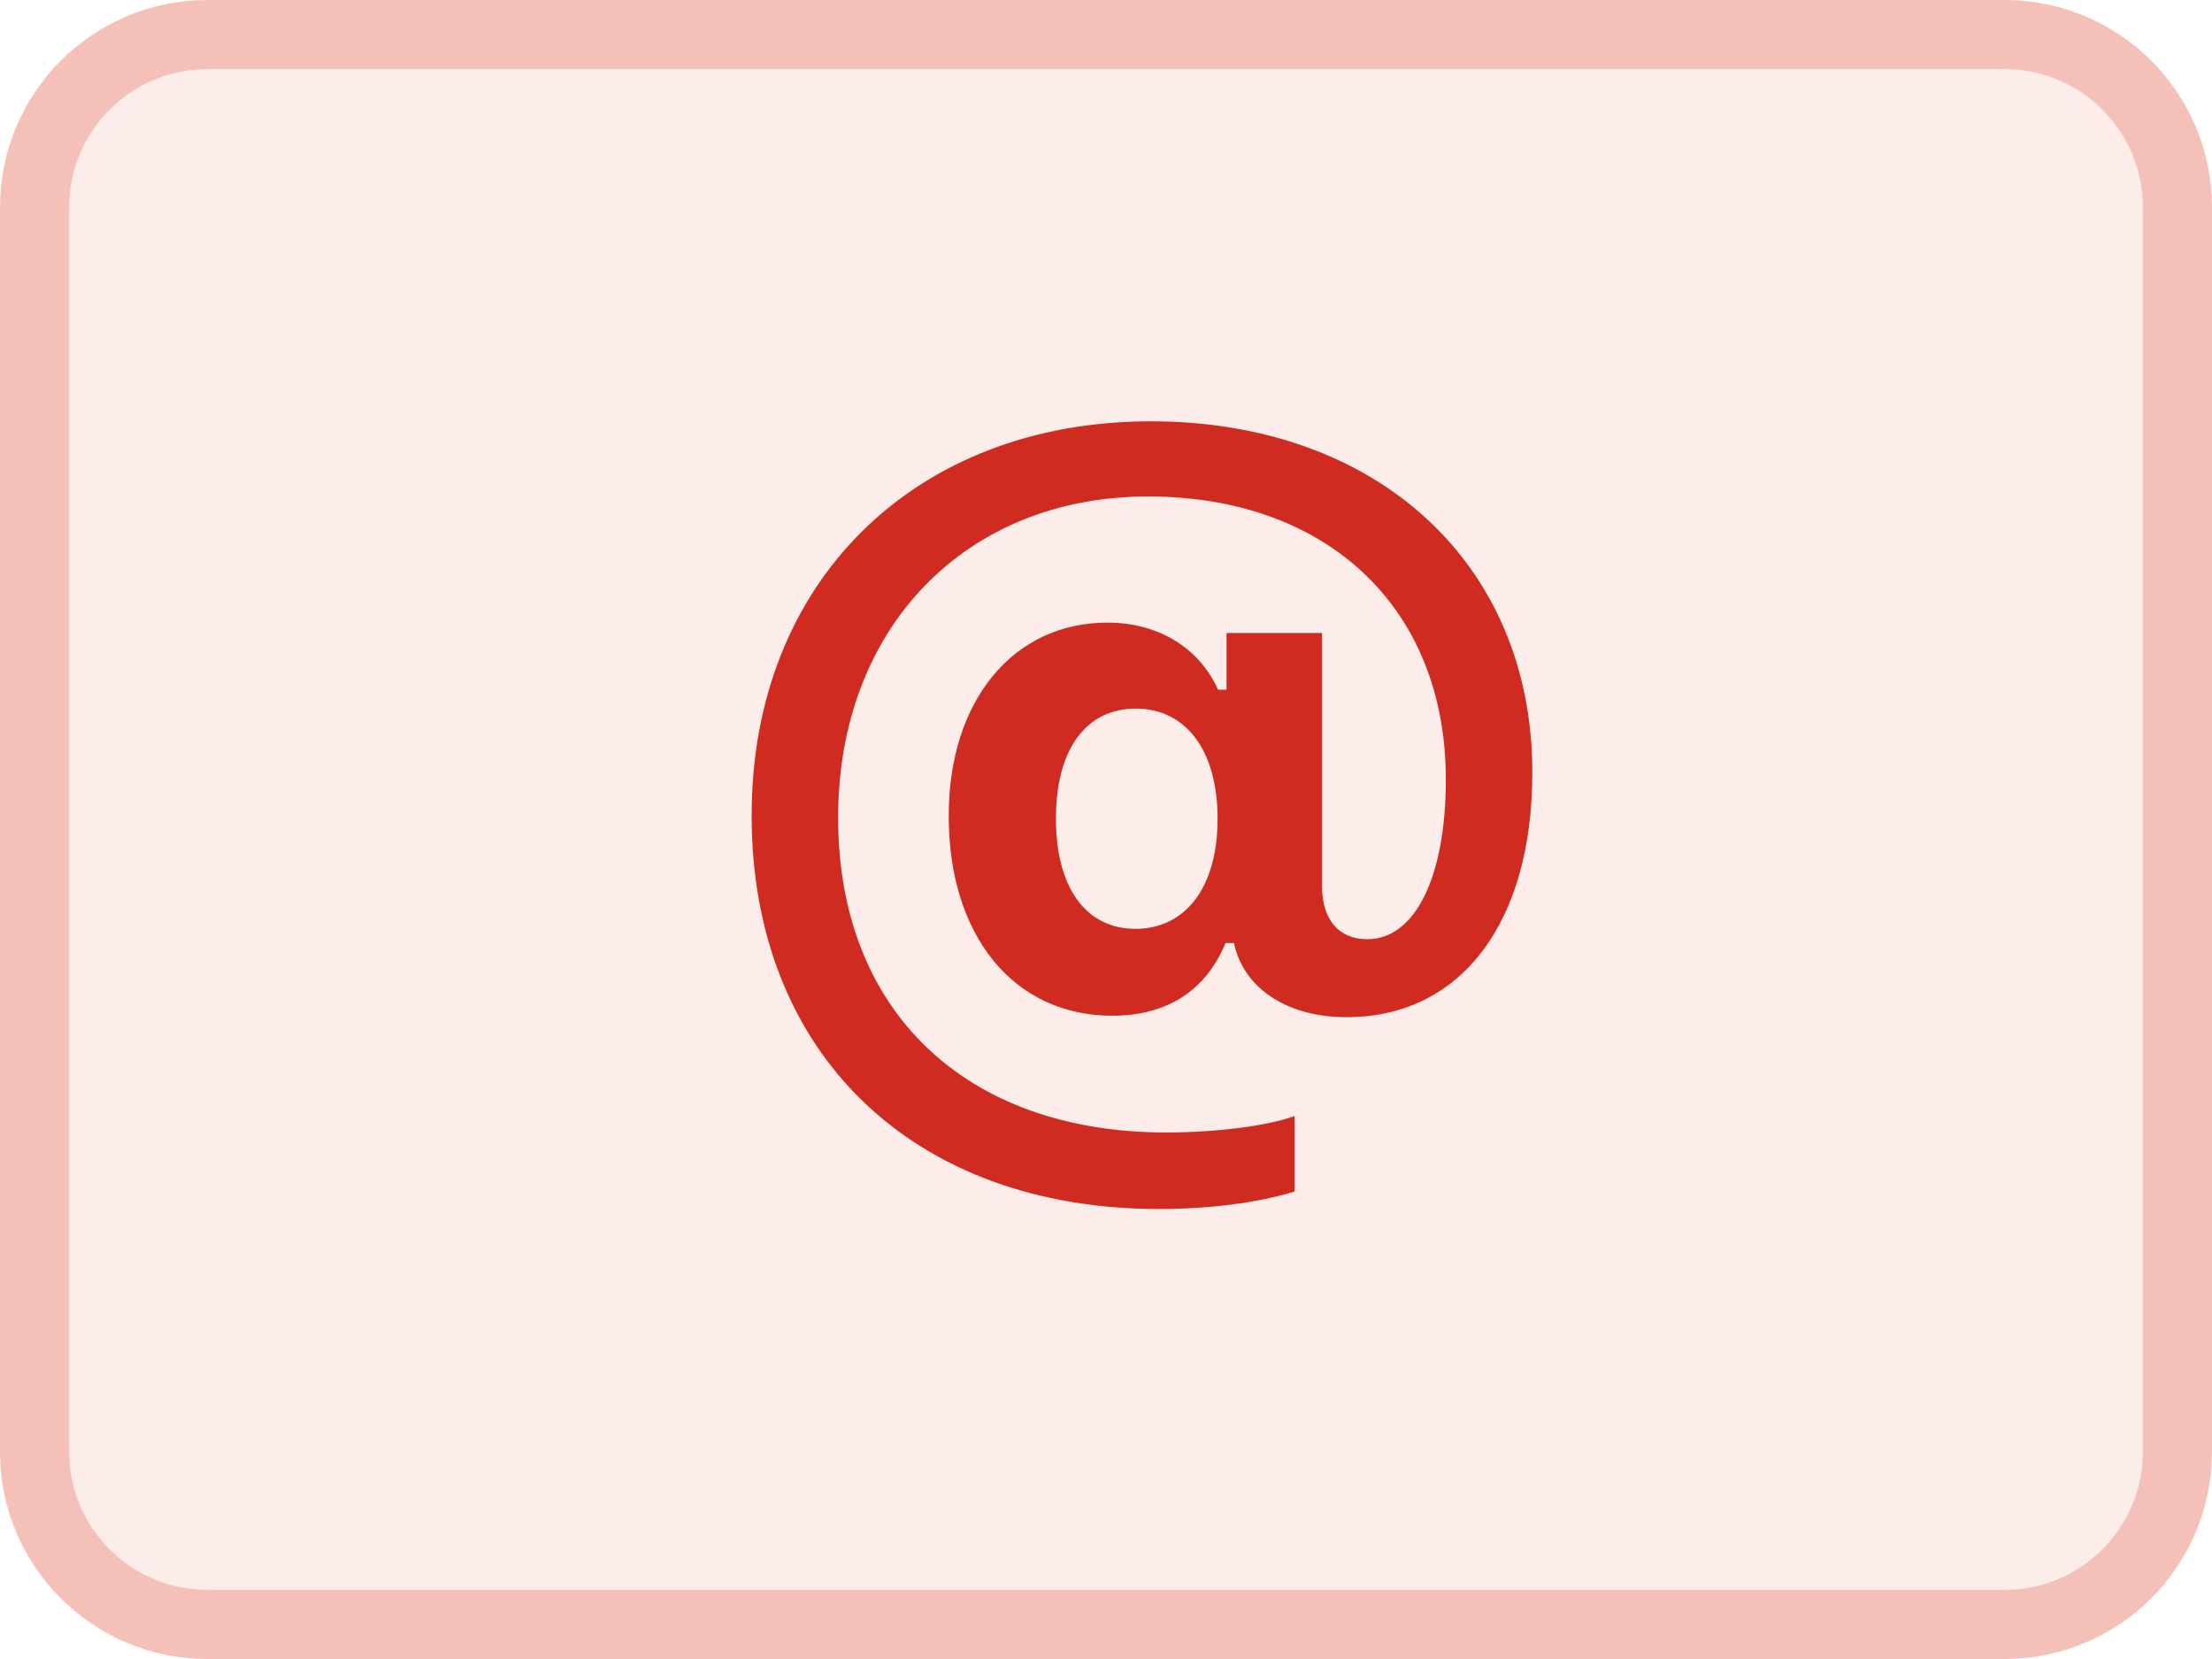
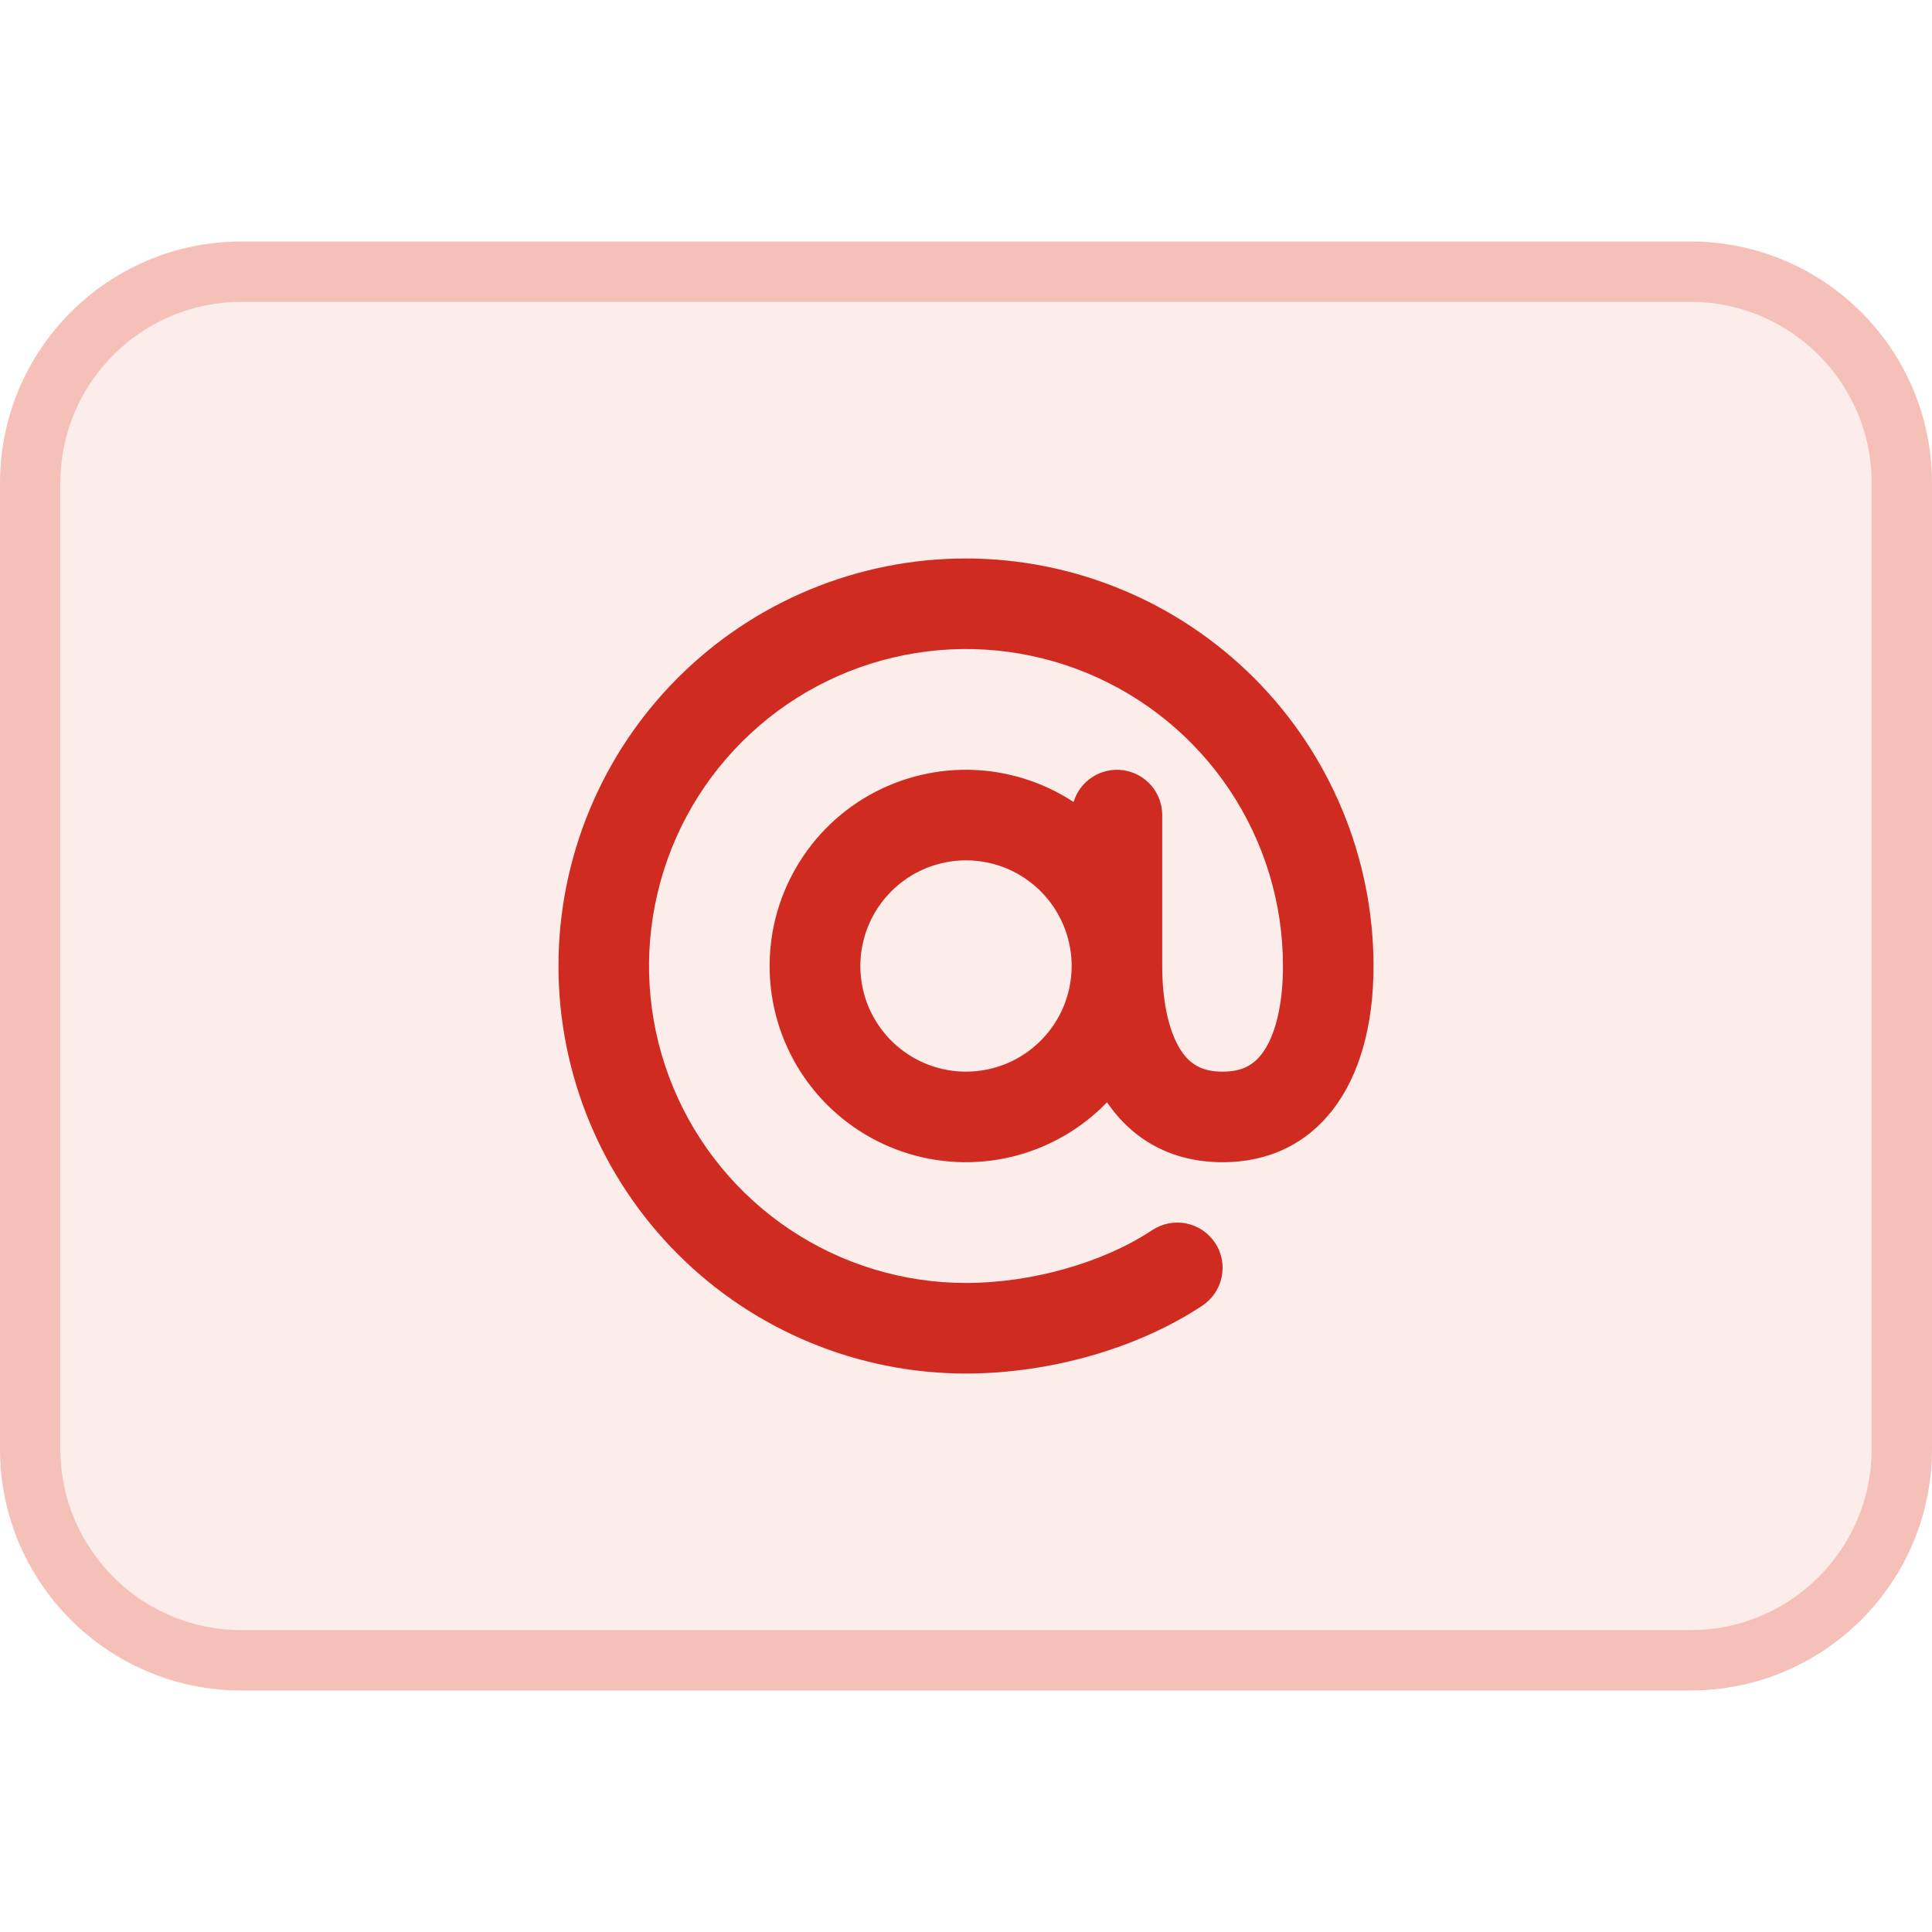
- <svg xmlns="http://www.w3.org/2000/svg" width="32" height="24" viewBox="0 0 32 24" fill="none">
-   <rect x="0.5" y="0.5" width="31" height="23" rx="2.5" fill="#FCECEA" stroke="#F5C0B8" />
-   <path d="M16.767 17.49C17.491 17.49 18.195 17.401 18.729 17.237V16.144C18.346 16.287 17.601 16.383 16.869 16.383C13.964 16.383 12.125 14.619 12.125 11.837V11.823C12.125 9.089 13.964 7.182 16.609 7.182C19.207 7.182 20.916 8.802 20.916 11.27V11.283C20.916 12.685 20.472 13.587 19.781 13.587C19.364 13.587 19.125 13.3 19.125 12.815V9.157H17.744V9.978H17.621C17.348 9.369 16.753 9.007 16.021 9.007C14.654 9.007 13.725 10.142 13.725 11.796V11.81C13.725 13.539 14.668 14.694 16.09 14.694C16.883 14.694 17.443 14.332 17.73 13.642H17.854L17.86 13.683C18.018 14.318 18.64 14.715 19.48 14.715C21.135 14.715 22.167 13.348 22.167 11.181V11.167C22.167 8.159 19.925 6.095 16.65 6.095C13.232 6.095 10.874 8.419 10.874 11.789V11.803C10.874 15.234 13.205 17.49 16.767 17.49ZM16.425 13.437C15.707 13.437 15.276 12.835 15.276 11.851V11.837C15.276 10.846 15.707 10.251 16.432 10.251C17.156 10.251 17.614 10.859 17.614 11.837V11.851C17.614 12.828 17.156 13.437 16.425 13.437Z" fill="#D02B20" />
+ <svg xmlns="http://www.w3.org/2000/svg" width="32" height="32" viewBox="0 0 32 32" fill="none">
+   <rect x="0.5" y="4.5" width="31" height="23" rx="3.5" fill="#FCECEA" />
+   <rect x="0.5" y="4.5" width="31" height="23" rx="3.5" stroke="#F5C0B8" />
+   <path d="M16 9.25C14.21 9.25 12.493 9.961 11.227 11.227C9.961 12.493 9.25 14.21 9.25 16C9.25 17.79 9.961 19.507 11.227 20.773C12.493 22.039 14.21 22.75 16 22.75C17.392 22.75 18.856 22.329 19.915 21.625C20.081 21.515 20.196 21.343 20.235 21.148C20.275 20.953 20.235 20.75 20.125 20.585C20.015 20.419 19.843 20.304 19.648 20.264C19.453 20.225 19.25 20.265 19.084 20.375C18.272 20.914 17.091 21.25 16 21.25C14.962 21.25 13.947 20.942 13.083 20.365C12.22 19.788 11.547 18.968 11.15 18.009C10.752 17.05 10.648 15.994 10.851 14.976C11.053 13.957 11.553 13.022 12.288 12.288C13.022 11.553 13.957 11.053 14.976 10.851C15.994 10.648 17.05 10.752 18.009 11.15C18.968 11.547 19.788 12.22 20.365 13.083C20.942 13.947 21.25 14.962 21.25 16C21.25 16.581 21.146 17.067 20.957 17.372C20.792 17.637 20.582 17.75 20.25 17.75C19.918 17.75 19.708 17.637 19.543 17.372C19.356 17.067 19.25 16.581 19.25 16V13.5C19.25 13.32 19.185 13.146 19.068 13.01C18.95 12.874 18.787 12.784 18.609 12.758C18.431 12.732 18.25 12.771 18.098 12.867C17.946 12.963 17.834 13.111 17.782 13.284C17.266 12.945 16.665 12.76 16.048 12.75C15.431 12.741 14.824 12.907 14.298 13.229C13.772 13.552 13.349 14.018 13.078 14.572C12.806 15.126 12.699 15.746 12.767 16.36C12.835 16.973 13.077 17.554 13.463 18.035C13.85 18.516 14.365 18.877 14.949 19.076C15.533 19.275 16.162 19.304 16.761 19.159C17.361 19.014 17.907 18.701 18.336 18.257C18.769 18.894 19.426 19.25 20.25 19.25C21.792 19.25 22.75 18.005 22.75 16C22.748 14.21 22.036 12.495 20.771 11.229C19.505 9.964 17.79 9.252 16 9.25ZM16 17.75C15.654 17.75 15.316 17.647 15.028 17.455C14.74 17.263 14.516 16.989 14.383 16.67C14.251 16.35 14.216 15.998 14.284 15.659C14.351 15.319 14.518 15.007 14.763 14.763C15.007 14.518 15.319 14.351 15.659 14.284C15.998 14.216 16.35 14.251 16.67 14.383C16.989 14.516 17.263 14.74 17.455 15.028C17.647 15.316 17.75 15.654 17.75 16C17.75 16.464 17.566 16.909 17.237 17.237C16.909 17.566 16.464 17.75 16 17.75Z" fill="#D02B20" />
</svg>
